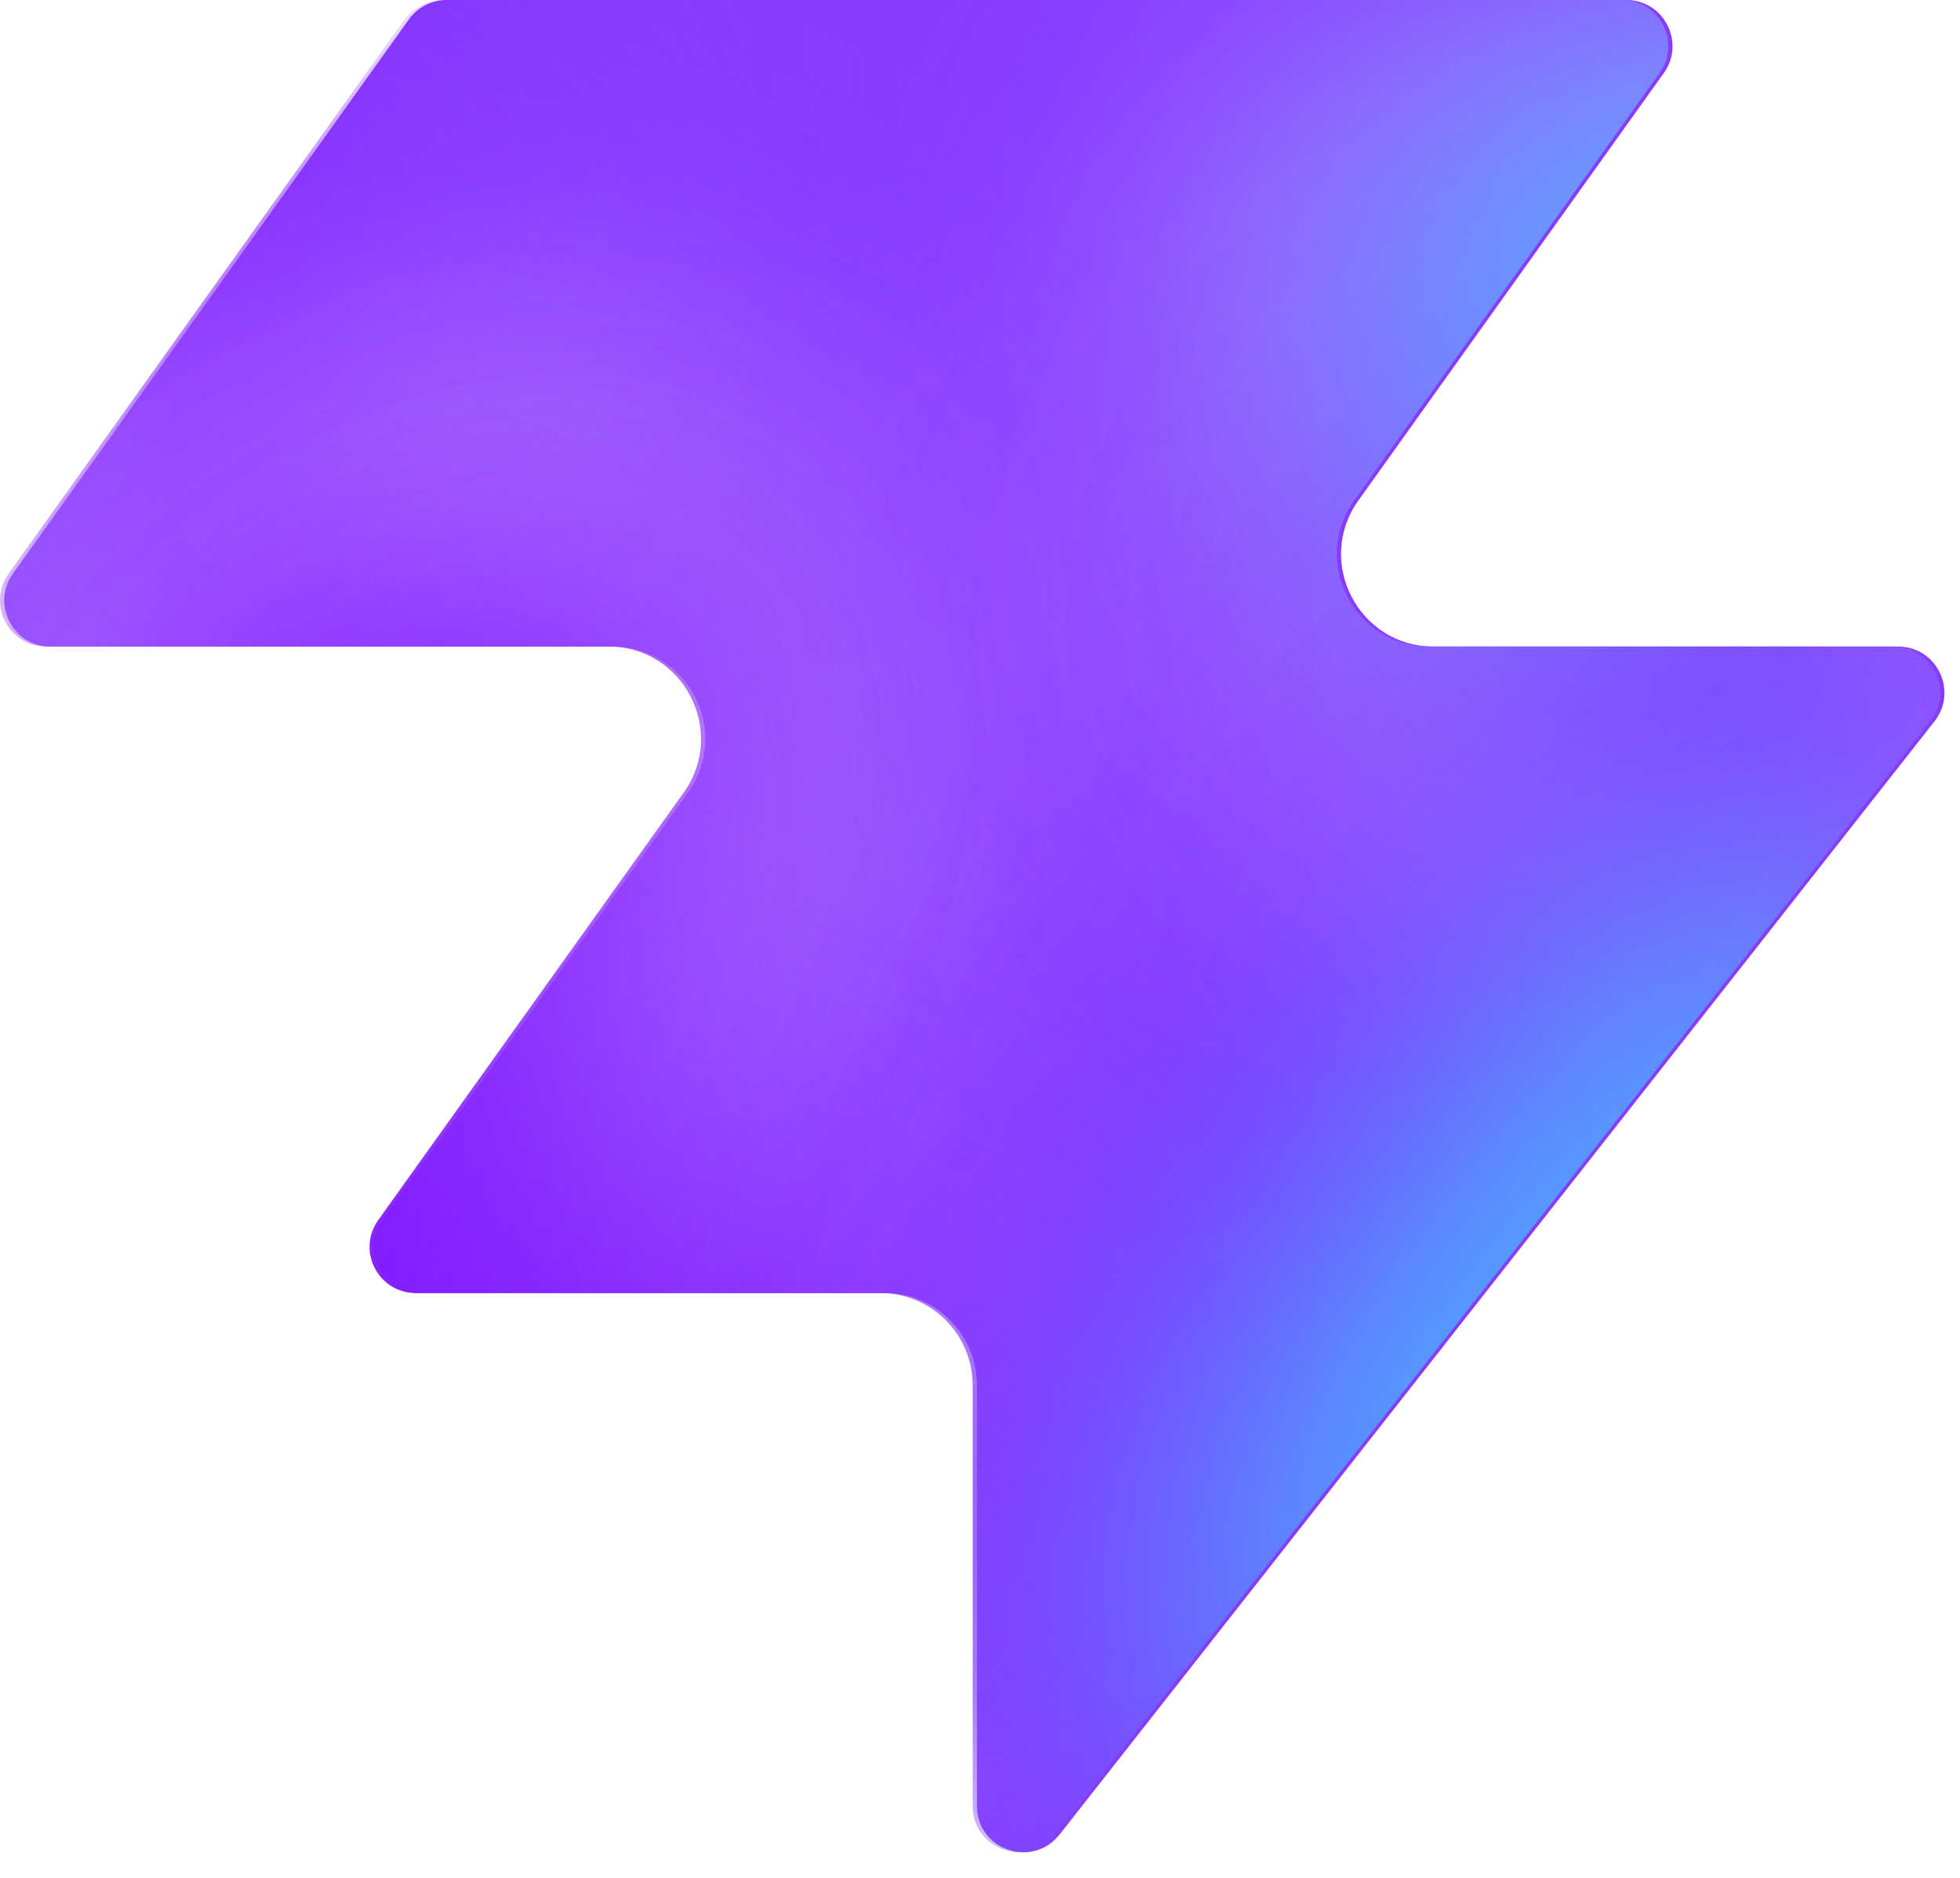
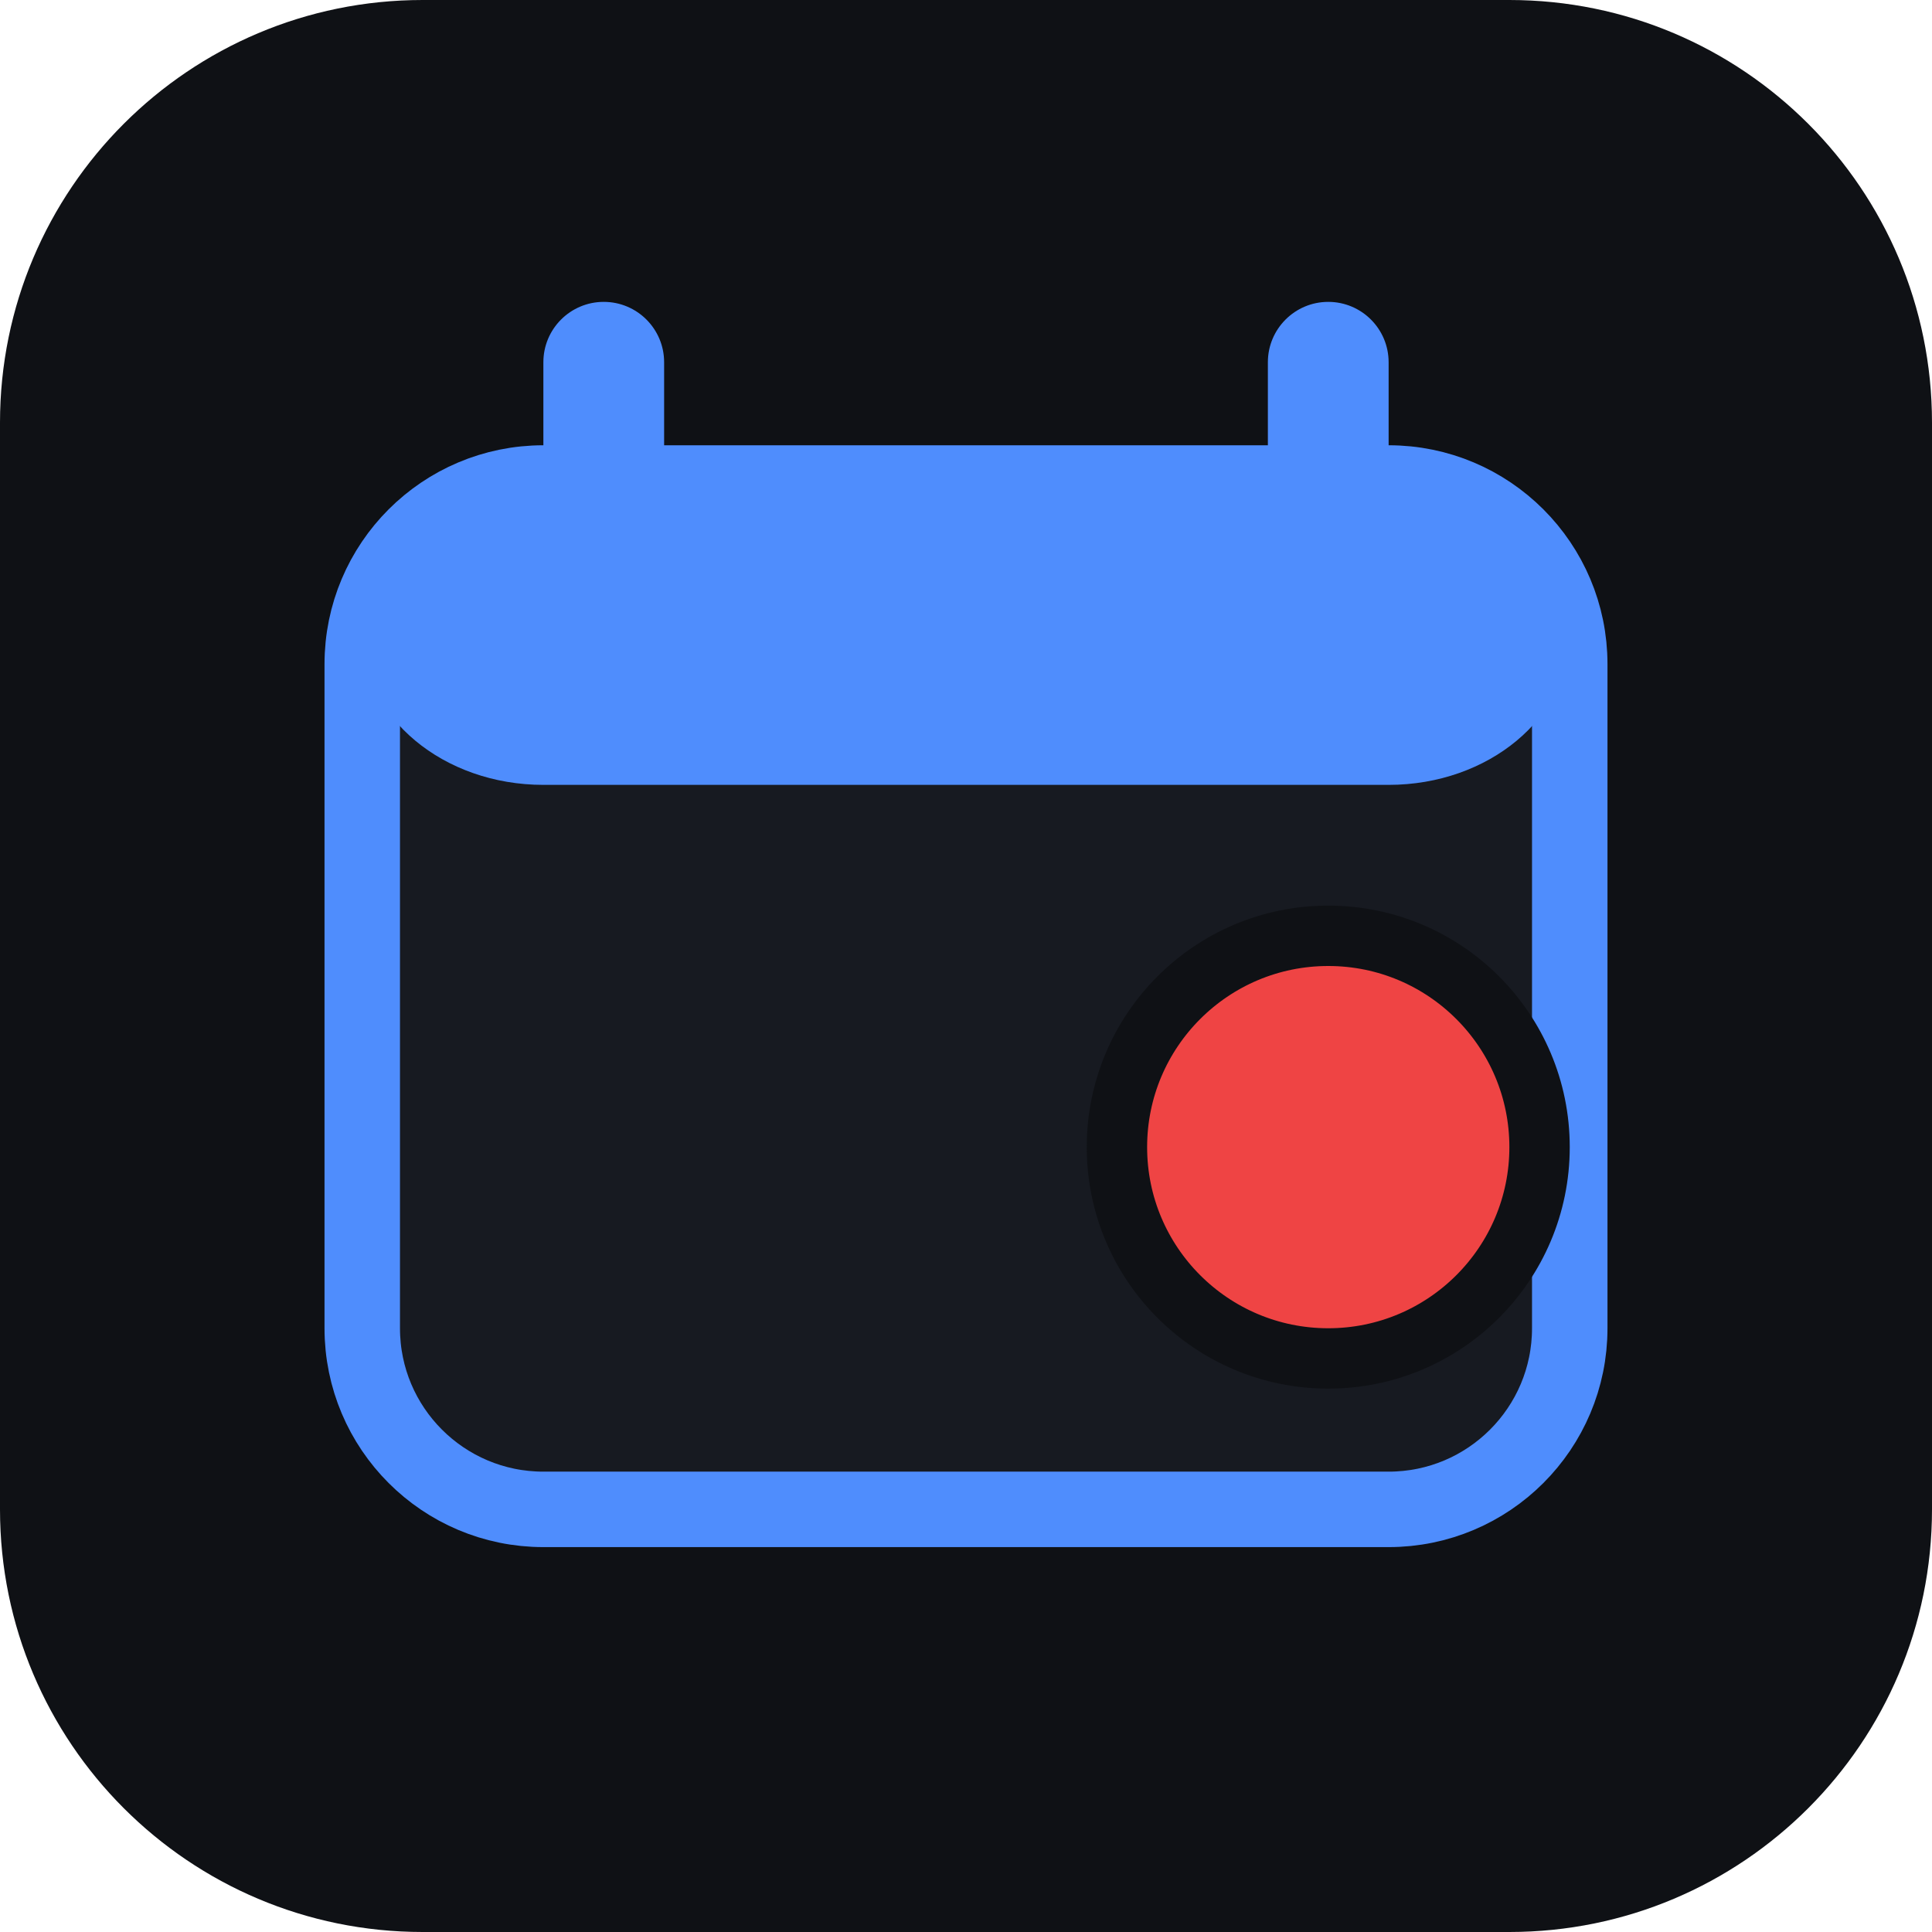
- <svg xmlns="http://www.w3.org/2000/svg" width="48" height="46" fill="none" viewBox="0 0 48 46">
-   <path fill="#863bff" d="M25.946 44.938c-.664.845-2.021.375-2.021-.698V33.937a2.26 2.26 0 0 0-2.262-2.262H10.287c-.92 0-1.456-1.04-.92-1.788l7.48-10.471c1.07-1.497 0-3.578-1.842-3.578H1.237c-.92 0-1.456-1.04-.92-1.788L10.013.474c.214-.297.556-.474.92-.474h28.894c.92 0 1.456 1.04.92 1.788l-7.48 10.471c-1.07 1.498 0 3.579 1.842 3.579h11.377c.943 0 1.473 1.088.89 1.83L25.947 44.94z" style="fill:#863bff;fill:color(display-p3 .525 .23 1);fill-opacity:1" />
-   <mask id="a" width="48" height="46" x="0" y="0" maskUnits="userSpaceOnUse" style="mask-type:alpha">
-     <path fill="#000" d="M25.842 44.938c-.664.844-2.021.375-2.021-.698V33.937a2.26 2.26 0 0 0-2.262-2.262H10.183c-.92 0-1.456-1.04-.92-1.788l7.48-10.471c1.07-1.498 0-3.579-1.842-3.579H1.133c-.92 0-1.456-1.04-.92-1.787L9.91.473c.214-.297.556-.474.92-.474h28.894c.92 0 1.456 1.04.92 1.788l-7.48 10.471c-1.07 1.498 0 3.578 1.842 3.578h11.377c.943 0 1.473 1.088.89 1.832L25.843 44.94z" style="fill:#000;fill-opacity:1" />
-   </mask>
-   <g mask="url(#a)">
-     <g filter="url(#b)">
-       <ellipse cx="5.508" cy="14.704" fill="#ede6ff" rx="5.508" ry="14.704" style="fill:#ede6ff;fill:color(display-p3 .927 .903 1);fill-opacity:1" transform="matrix(.00324 1 1 -.00324 -4.47 31.516)" />
-     </g>
-     <g filter="url(#c)">
-       <ellipse cx="10.399" cy="29.851" fill="#ede6ff" rx="10.399" ry="29.851" style="fill:#ede6ff;fill:color(display-p3 .927 .903 1);fill-opacity:1" transform="matrix(.00324 1 1 -.00324 -39.328 7.883)" />
-     </g>
-     <g filter="url(#d)">
-       <ellipse cx="5.508" cy="30.487" fill="#7e14ff" rx="5.508" ry="30.487" style="fill:#7e14ff;fill:color(display-p3 .492 .077 1);fill-opacity:1" transform="rotate(89.814 -25.913 -14.639)scale(1 -1)" />
-     </g>
-     <g filter="url(#e)">
-       <ellipse cx="5.508" cy="30.599" fill="#7e14ff" rx="5.508" ry="30.599" style="fill:#7e14ff;fill:color(display-p3 .492 .077 1);fill-opacity:1" transform="rotate(89.814 -32.644 -3.334)scale(1 -1)" />
-     </g>
-     <g filter="url(#f)">
-       <ellipse cx="5.508" cy="30.599" fill="#7e14ff" rx="5.508" ry="30.599" style="fill:#7e14ff;fill:color(display-p3 .492 .077 1);fill-opacity:1" transform="matrix(.00324 1 1 -.00324 -34.34 30.47)" />
-     </g>
-     <g filter="url(#g)">
-       <ellipse cx="14.072" cy="22.078" fill="#ede6ff" rx="14.072" ry="22.078" style="fill:#ede6ff;fill:color(display-p3 .927 .903 1);fill-opacity:1" transform="rotate(93.35 24.506 48.493)scale(-1 1)" />
-     </g>
-     <g filter="url(#h)">
-       <ellipse cx="3.47" cy="21.501" fill="#7e14ff" rx="3.47" ry="21.501" style="fill:#7e14ff;fill:color(display-p3 .492 .077 1);fill-opacity:1" transform="rotate(89.009 28.708 47.59)scale(-1 1)" />
-     </g>
-     <g filter="url(#i)">
-       <ellipse cx="3.47" cy="21.501" fill="#7e14ff" rx="3.47" ry="21.501" style="fill:#7e14ff;fill:color(display-p3 .492 .077 1);fill-opacity:1" transform="rotate(89.009 28.708 47.59)scale(-1 1)" />
-     </g>
-     <g filter="url(#j)">
-       <ellipse cx=".387" cy="8.972" fill="#7e14ff" rx="4.407" ry="29.108" style="fill:#7e14ff;fill:color(display-p3 .492 .077 1);fill-opacity:1" transform="rotate(39.51 .387 8.972)" />
-     </g>
-     <g filter="url(#k)">
-       <ellipse cx="47.523" cy="-6.092" fill="#7e14ff" rx="4.407" ry="29.108" style="fill:#7e14ff;fill:color(display-p3 .492 .077 1);fill-opacity:1" transform="rotate(37.892 47.523 -6.092)" />
-     </g>
-     <g filter="url(#l)">
-       <ellipse cx="41.412" cy="6.333" fill="#47bfff" rx="5.971" ry="9.665" style="fill:#47bfff;fill:color(display-p3 .28 .748 1);fill-opacity:1" transform="rotate(37.892 41.412 6.333)" />
-     </g>
-     <g filter="url(#m)">
-       <ellipse cx="-1.879" cy="38.332" fill="#7e14ff" rx="4.407" ry="29.108" style="fill:#7e14ff;fill:color(display-p3 .492 .077 1);fill-opacity:1" transform="rotate(37.892 -1.88 38.332)" />
-     </g>
-     <g filter="url(#n)">
-       <ellipse cx="-1.879" cy="38.332" fill="#7e14ff" rx="4.407" ry="29.108" style="fill:#7e14ff;fill:color(display-p3 .492 .077 1);fill-opacity:1" transform="rotate(37.892 -1.88 38.332)" />
-     </g>
-     <g filter="url(#o)">
-       <ellipse cx="35.651" cy="29.907" fill="#7e14ff" rx="4.407" ry="29.108" style="fill:#7e14ff;fill:color(display-p3 .492 .077 1);fill-opacity:1" transform="rotate(37.892 35.651 29.907)" />
-     </g>
-     <g filter="url(#p)">
-       <ellipse cx="38.418" cy="32.4" fill="#47bfff" rx="5.971" ry="15.297" style="fill:#47bfff;fill:color(display-p3 .28 .748 1);fill-opacity:1" transform="rotate(37.892 38.418 32.4)" />
-     </g>
-   </g>
-   <defs>
-     <filter id="b" width="60.045" height="41.654" x="-19.77" y="16.149" color-interpolation-filters="sRGB" filterUnits="userSpaceOnUse">
-       <feFlood flood-opacity="0" result="BackgroundImageFix" />
-       <feBlend in="SourceGraphic" in2="BackgroundImageFix" result="shape" />
-       <feGaussianBlur result="effect1_foregroundBlur_2002_17158" stdDeviation="7.659" />
-     </filter>
-     <filter id="c" width="90.34" height="51.437" x="-54.613" y="-7.533" color-interpolation-filters="sRGB" filterUnits="userSpaceOnUse">
-       <feFlood flood-opacity="0" result="BackgroundImageFix" />
-       <feBlend in="SourceGraphic" in2="BackgroundImageFix" result="shape" />
-       <feGaussianBlur result="effect1_foregroundBlur_2002_17158" stdDeviation="7.659" />
-     </filter>
-     <filter id="d" width="79.355" height="29.4" x="-49.64" y="2.03" color-interpolation-filters="sRGB" filterUnits="userSpaceOnUse">
-       <feFlood flood-opacity="0" result="BackgroundImageFix" />
-       <feBlend in="SourceGraphic" in2="BackgroundImageFix" result="shape" />
-       <feGaussianBlur result="effect1_foregroundBlur_2002_17158" stdDeviation="4.596" />
-     </filter>
-     <filter id="e" width="79.579" height="29.4" x="-45.045" y="20.029" color-interpolation-filters="sRGB" filterUnits="userSpaceOnUse">
-       <feFlood flood-opacity="0" result="BackgroundImageFix" />
-       <feBlend in="SourceGraphic" in2="BackgroundImageFix" result="shape" />
-       <feGaussianBlur result="effect1_foregroundBlur_2002_17158" stdDeviation="4.596" />
-     </filter>
-     <filter id="f" width="79.579" height="29.4" x="-43.513" y="21.178" color-interpolation-filters="sRGB" filterUnits="userSpaceOnUse">
-       <feFlood flood-opacity="0" result="BackgroundImageFix" />
-       <feBlend in="SourceGraphic" in2="BackgroundImageFix" result="shape" />
-       <feGaussianBlur result="effect1_foregroundBlur_2002_17158" stdDeviation="4.596" />
-     </filter>
-     <filter id="g" width="74.749" height="58.852" x="15.756" y="-17.901" color-interpolation-filters="sRGB" filterUnits="userSpaceOnUse">
-       <feFlood flood-opacity="0" result="BackgroundImageFix" />
-       <feBlend in="SourceGraphic" in2="BackgroundImageFix" result="shape" />
-       <feGaussianBlur result="effect1_foregroundBlur_2002_17158" stdDeviation="7.659" />
-     </filter>
-     <filter id="h" width="61.377" height="25.362" x="23.548" y="2.284" color-interpolation-filters="sRGB" filterUnits="userSpaceOnUse">
-       <feFlood flood-opacity="0" result="BackgroundImageFix" />
-       <feBlend in="SourceGraphic" in2="BackgroundImageFix" result="shape" />
-       <feGaussianBlur result="effect1_foregroundBlur_2002_17158" stdDeviation="4.596" />
-     </filter>
-     <filter id="i" width="61.377" height="25.362" x="23.548" y="2.284" color-interpolation-filters="sRGB" filterUnits="userSpaceOnUse">
-       <feFlood flood-opacity="0" result="BackgroundImageFix" />
-       <feBlend in="SourceGraphic" in2="BackgroundImageFix" result="shape" />
-       <feGaussianBlur result="effect1_foregroundBlur_2002_17158" stdDeviation="4.596" />
-     </filter>
-     <filter id="j" width="56.045" height="63.649" x="-27.636" y="-22.853" color-interpolation-filters="sRGB" filterUnits="userSpaceOnUse">
-       <feFlood flood-opacity="0" result="BackgroundImageFix" />
-       <feBlend in="SourceGraphic" in2="BackgroundImageFix" result="shape" />
-       <feGaussianBlur result="effect1_foregroundBlur_2002_17158" stdDeviation="4.596" />
-     </filter>
-     <filter id="k" width="54.814" height="64.646" x="20.116" y="-38.415" color-interpolation-filters="sRGB" filterUnits="userSpaceOnUse">
-       <feFlood flood-opacity="0" result="BackgroundImageFix" />
-       <feBlend in="SourceGraphic" in2="BackgroundImageFix" result="shape" />
-       <feGaussianBlur result="effect1_foregroundBlur_2002_17158" stdDeviation="4.596" />
-     </filter>
-     <filter id="l" width="33.541" height="35.313" x="24.641" y="-11.323" color-interpolation-filters="sRGB" filterUnits="userSpaceOnUse">
-       <feFlood flood-opacity="0" result="BackgroundImageFix" />
-       <feBlend in="SourceGraphic" in2="BackgroundImageFix" result="shape" />
-       <feGaussianBlur result="effect1_foregroundBlur_2002_17158" stdDeviation="4.596" />
-     </filter>
-     <filter id="m" width="54.814" height="64.646" x="-29.286" y="6.009" color-interpolation-filters="sRGB" filterUnits="userSpaceOnUse">
-       <feFlood flood-opacity="0" result="BackgroundImageFix" />
-       <feBlend in="SourceGraphic" in2="BackgroundImageFix" result="shape" />
-       <feGaussianBlur result="effect1_foregroundBlur_2002_17158" stdDeviation="4.596" />
-     </filter>
-     <filter id="n" width="54.814" height="64.646" x="-29.286" y="6.009" color-interpolation-filters="sRGB" filterUnits="userSpaceOnUse">
-       <feFlood flood-opacity="0" result="BackgroundImageFix" />
-       <feBlend in="SourceGraphic" in2="BackgroundImageFix" result="shape" />
-       <feGaussianBlur result="effect1_foregroundBlur_2002_17158" stdDeviation="4.596" />
-     </filter>
-     <filter id="o" width="54.814" height="64.646" x="8.244" y="-2.416" color-interpolation-filters="sRGB" filterUnits="userSpaceOnUse">
-       <feFlood flood-opacity="0" result="BackgroundImageFix" />
-       <feBlend in="SourceGraphic" in2="BackgroundImageFix" result="shape" />
-       <feGaussianBlur result="effect1_foregroundBlur_2002_17158" stdDeviation="4.596" />
-     </filter>
-     <filter id="p" width="39.409" height="43.623" x="18.713" y="10.588" color-interpolation-filters="sRGB" filterUnits="userSpaceOnUse">
-       <feFlood flood-opacity="0" result="BackgroundImageFix" />
-       <feBlend in="SourceGraphic" in2="BackgroundImageFix" result="shape" />
-       <feGaussianBlur result="effect1_foregroundBlur_2002_17158" stdDeviation="4.596" />
-     </filter>
-   </defs>
+ <svg xmlns="http://www.w3.org/2000/svg" width="64" height="64" viewBox="0 0 64 64">
+   <rect width="64" height="64" rx="14" fill="#0f1115" />
+   <rect x="12" y="16" width="40" height="34" rx="6" fill="#171a21" stroke="#4f8dfd" stroke-width="2.5" />
+   <rect x="12" y="16" width="40" height="10" rx="6" fill="#4f8dfd" />
+   <rect x="18" y="10" width="4" height="10" rx="2" fill="#4f8dfd" />
+   <rect x="42" y="10" width="4" height="10" rx="2" fill="#4f8dfd" />
+   <circle cx="44" cy="38" r="7" fill="#ef4444" />
+   <circle cx="44" cy="38" r="7" fill="none" stroke="#0f1115" stroke-width="2" />
</svg>
